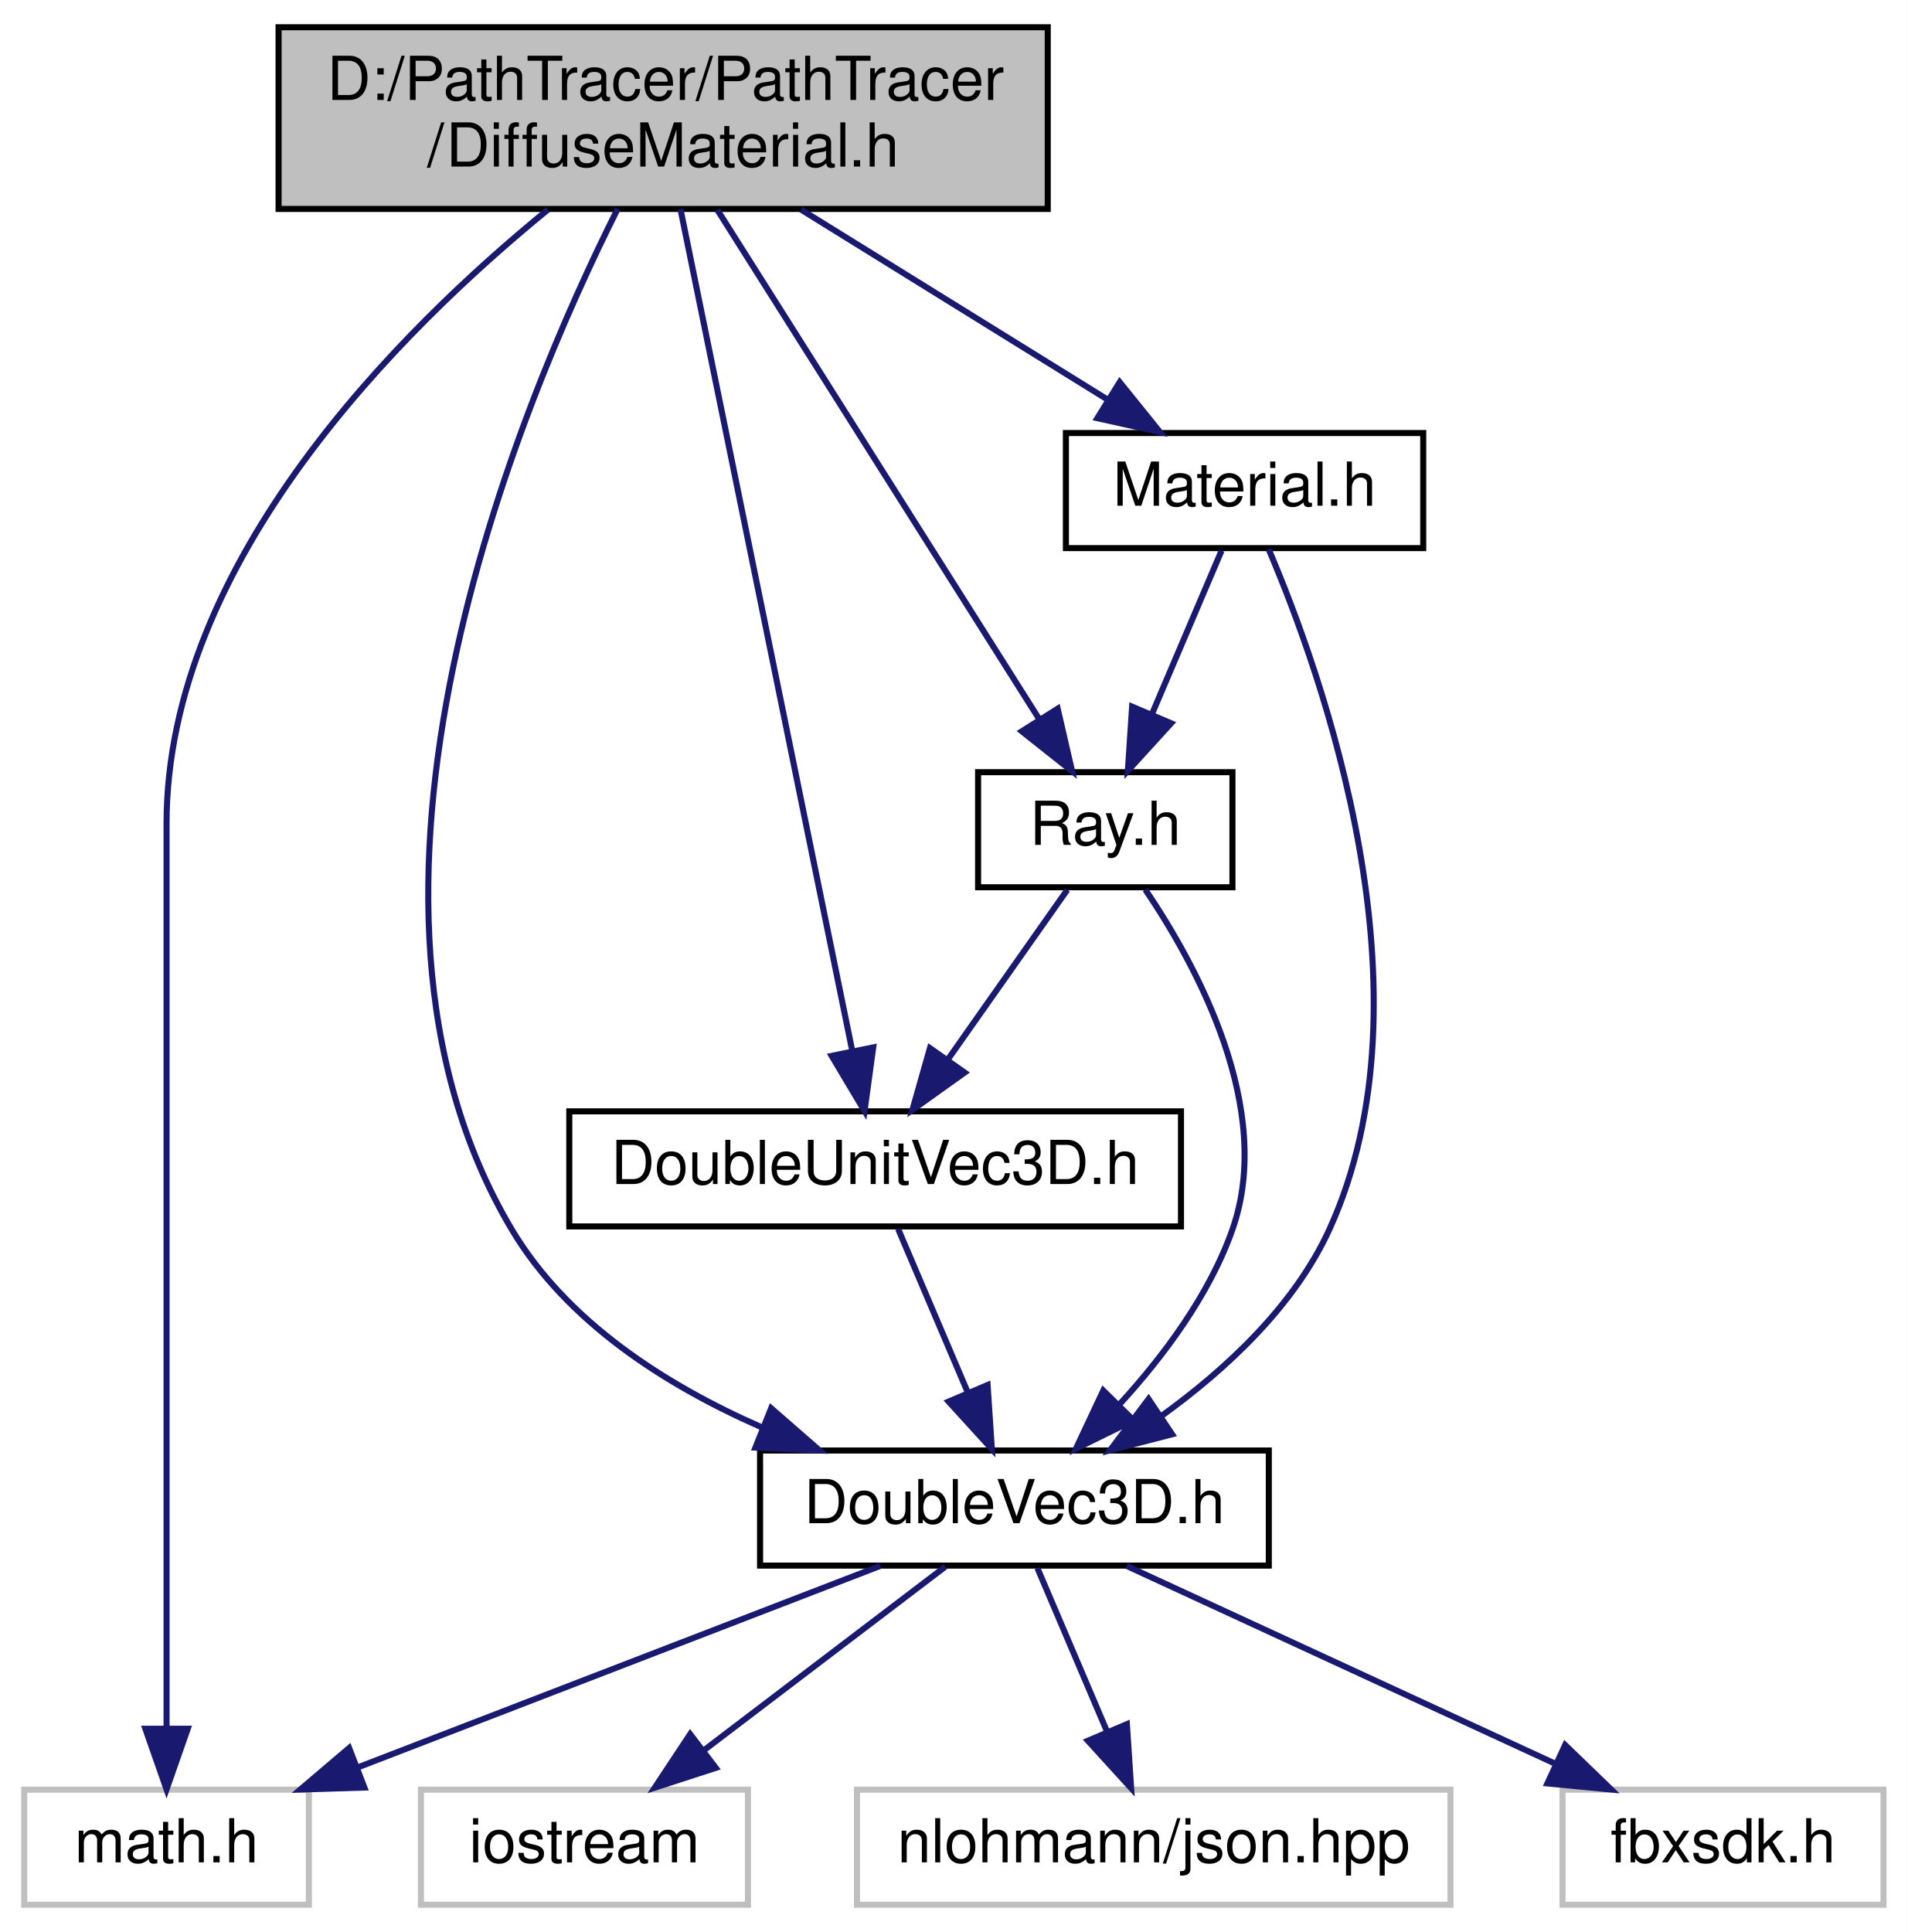
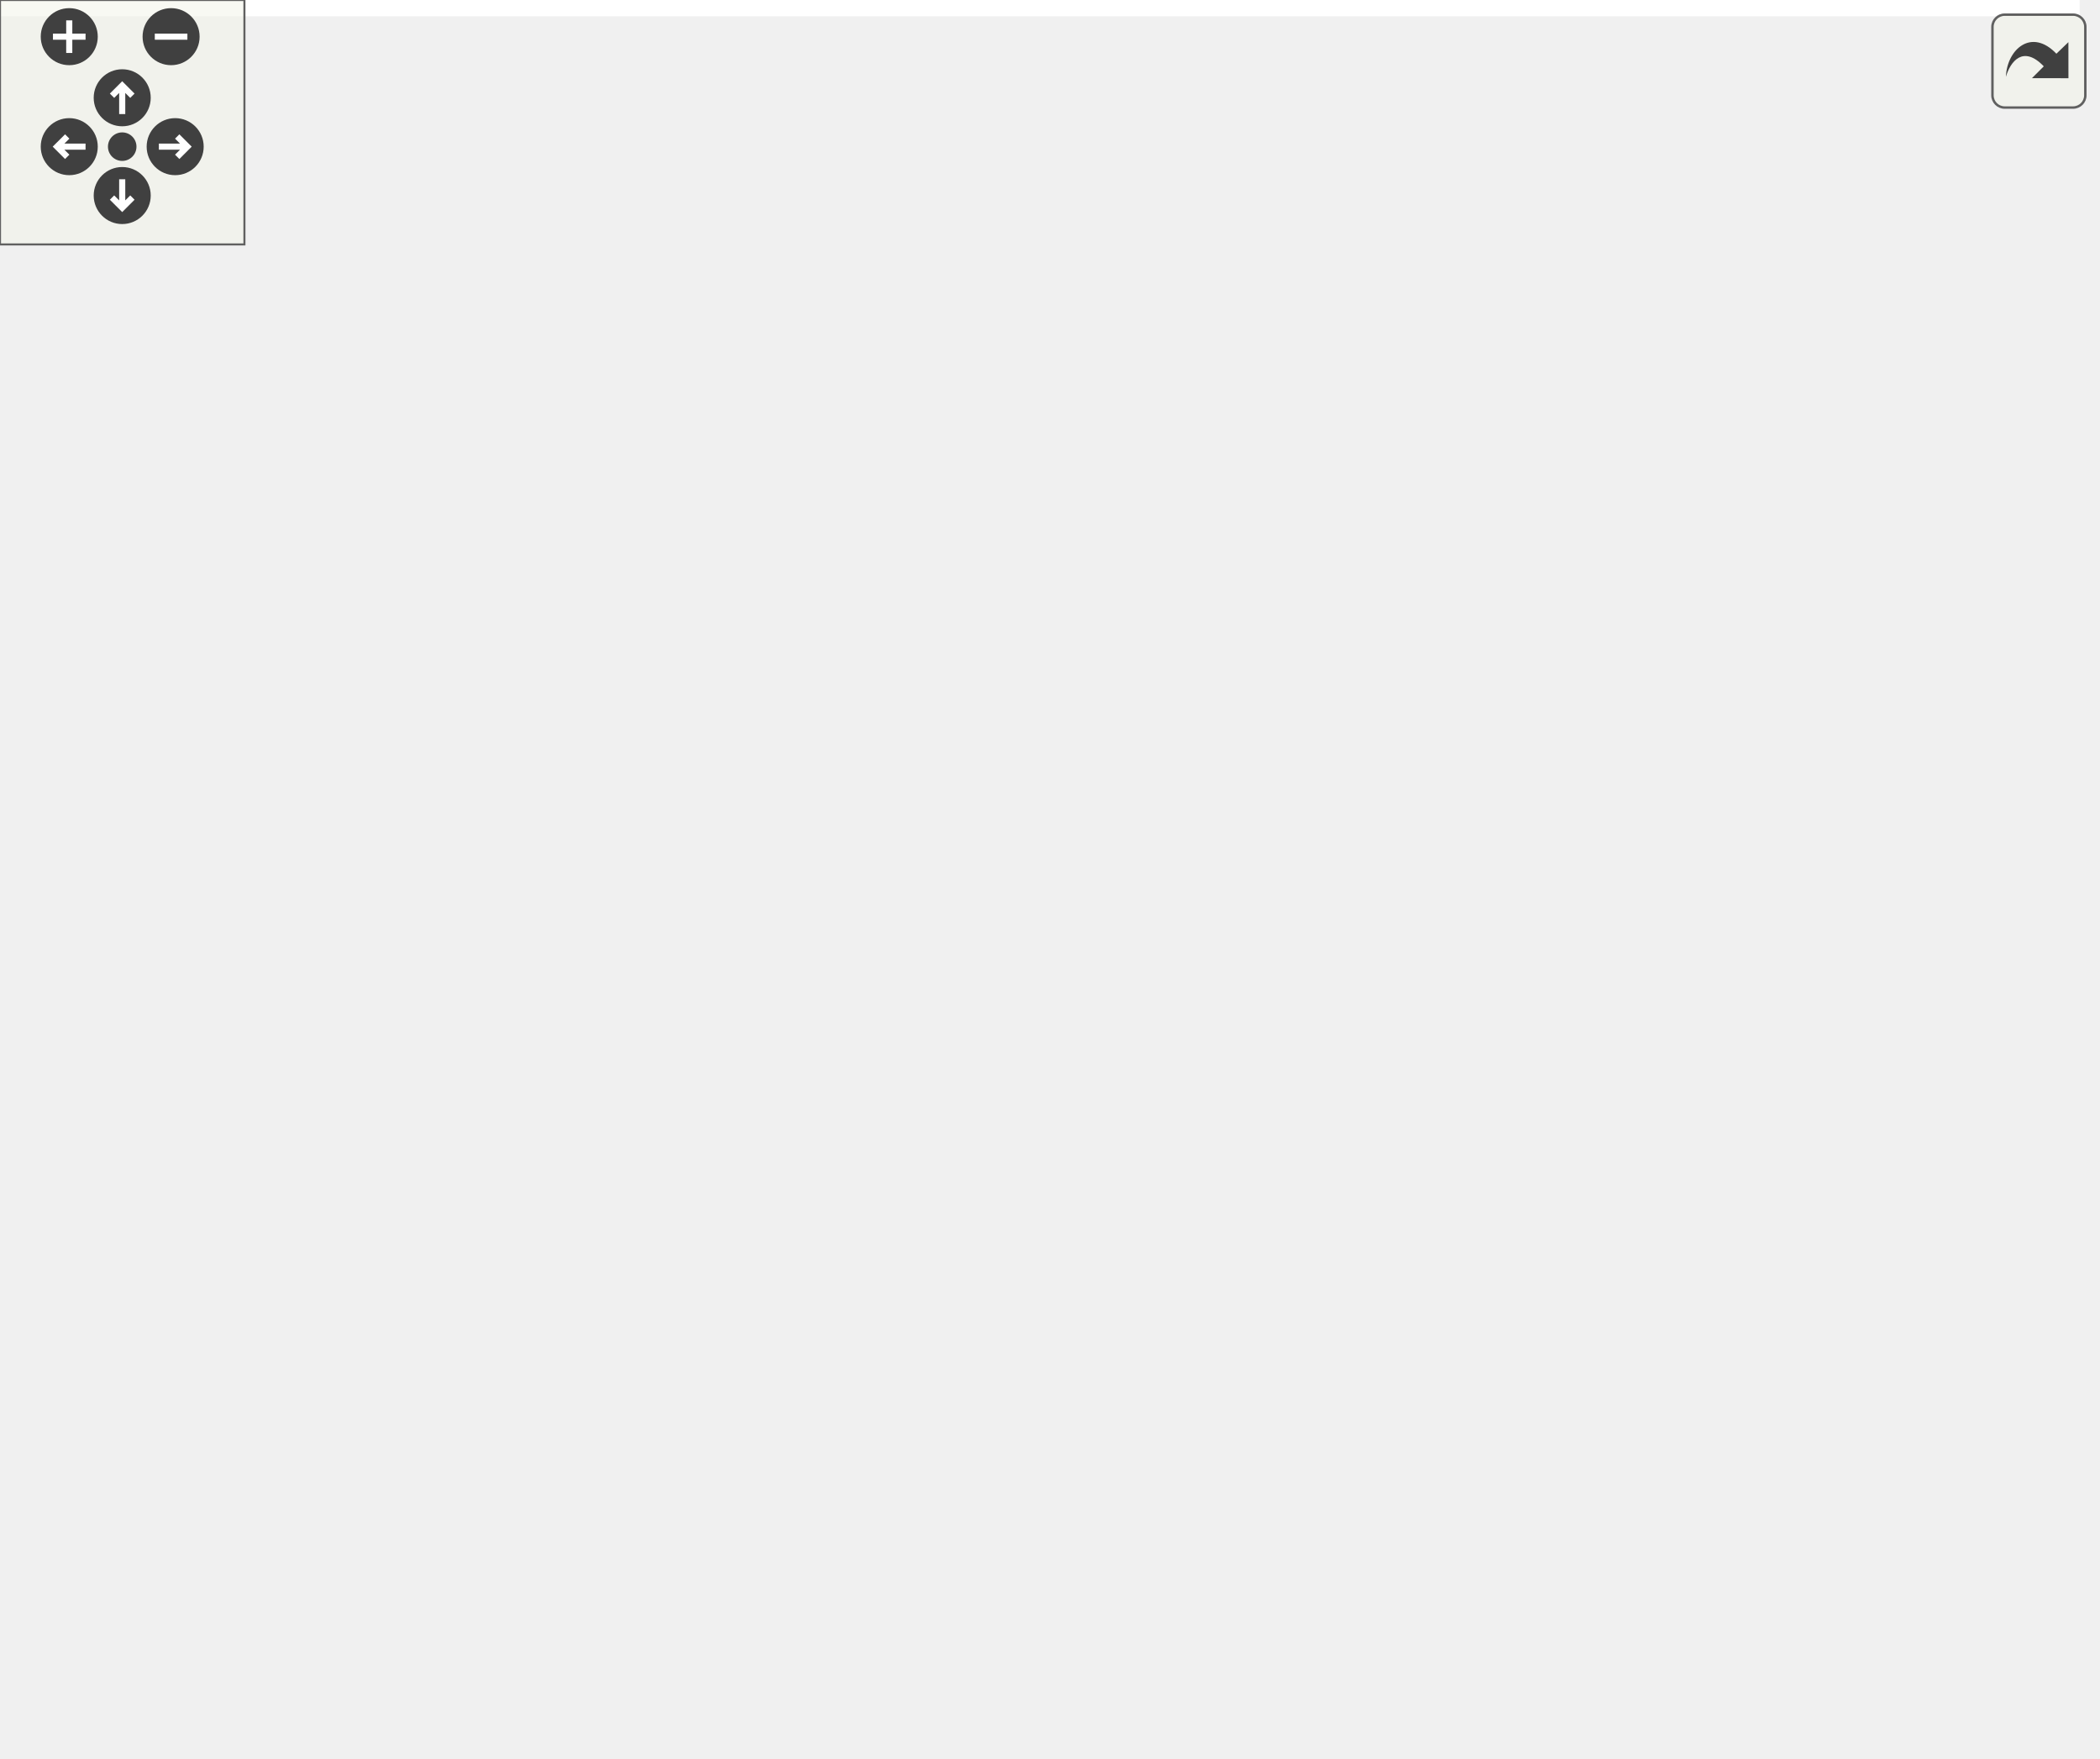
- <svg xmlns="http://www.w3.org/2000/svg" xmlns:xlink="http://www.w3.org/1999/xlink" width="315pt" height="319pt" viewBox="0.00 0.00 315.00 319.00">
-   <g id="graph0" class="graph" transform="scale(1 1) rotate(0) translate(4 315)">
-     <polygon fill="white" stroke="transparent" points="-4,4 -4,-315 311,-315 311,4 -4,4" />
-     <g id="node1" class="node">
-       <g id="a_node1">
-         <a xlink:title="Defines the DiffuseMaterial class.">
-           <polygon fill="#bfbfbf" stroke="black" points="42,-280.5 42,-310.5 169,-310.5 169,-280.5 42,-280.5" />
-           <text text-anchor="start" x="50" y="-298.5" font-family="Helvetica,sans-Serif" font-size="10.00">D:/PathTracer/PathTracer</text>
-           <text text-anchor="middle" x="105.5" y="-287.5" font-family="Helvetica,sans-Serif" font-size="10.00">/DiffuseMaterial.h</text>
-         </a>
-       </g>
-     </g>
-     <g id="node2" class="node">
-       <g id="a_node2">
-         <a xlink:title=" ">
-           <polygon fill="white" stroke="#bfbfbf" points="0,-0.5 0,-19.5 47,-19.5 47,-0.5 0,-0.5" />
-           <text text-anchor="middle" x="23.5" y="-7.5" font-family="Helvetica,sans-Serif" font-size="10.00">math.h</text>
-         </a>
-       </g>
-     </g>
-     <g id="edge1" class="edge">
-       <path fill="none" stroke="midnightblue" d="M86.48,-280.39C62.26,-260.64 23.5,-222.28 23.5,-179 23.5,-179 23.5,-179 23.5,-121 23.5,-88.95 23.5,-51.64 23.5,-29.75" />
-       <polygon fill="midnightblue" stroke="midnightblue" points="27,-29.56 23.5,-19.56 20,-29.56 27,-29.56" />
-     </g>
-     <g id="node3" class="node">
-       <g id="a_node3">
-         <a xlink:href="_double_vec3_d_8h.html" target="_top" xlink:title="Defines the DoubleVec3D class and the functions around it.">
-           <polygon fill="white" stroke="black" points="121.5,-56.5 121.5,-75.5 205.5,-75.5 205.5,-56.5 121.5,-56.5" />
-           <text text-anchor="middle" x="163.5" y="-63.5" font-family="Helvetica,sans-Serif" font-size="10.00">DoubleVec3D.h</text>
-         </a>
-       </g>
-     </g>
-     <g id="edge2" class="edge">
-       <path fill="none" stroke="midnightblue" d="M97.98,-280.5C81.78,-248.24 47.62,-167.23 80.5,-112 89.6,-96.72 105.89,-86.31 121.64,-79.39" />
-       <polygon fill="midnightblue" stroke="midnightblue" points="123.33,-82.48 131.32,-75.51 120.73,-75.98 123.33,-82.48" />
-     </g>
-     <g id="node7" class="node">
-       <g id="a_node7">
-         <a xlink:href="_double_unit_vec3_d_8h.html" target="_top" xlink:title="Defines the DoubleUnitVec3D class and the functions around it.">
-           <polygon fill="white" stroke="black" points="90,-112.5 90,-131.5 191,-131.5 191,-112.5 90,-112.5" />
-           <text text-anchor="middle" x="140.5" y="-119.5" font-family="Helvetica,sans-Serif" font-size="10.00">DoubleUnitVec3D.h</text>
-         </a>
-       </g>
-     </g>
-     <g id="edge7" class="edge">
-       <path fill="none" stroke="midnightblue" d="M108.36,-280.47C114.64,-249.7 129.62,-176.33 136.68,-141.7" />
-       <polygon fill="midnightblue" stroke="midnightblue" points="140.18,-142.06 138.75,-131.56 133.32,-140.66 140.18,-142.06" />
-     </g>
-     <g id="node8" class="node">
-       <g id="a_node8">
-         <a xlink:href="_material_8h.html" target="_top" xlink:title="Defines the Material class and the functions around it.">
-           <polygon fill="white" stroke="black" points="172,-224.5 172,-243.5 231,-243.5 231,-224.5 172,-224.5" />
-           <text text-anchor="middle" x="201.5" y="-231.5" font-family="Helvetica,sans-Serif" font-size="10.00">Material.h</text>
-         </a>
-       </g>
-     </g>
-     <g id="edge9" class="edge">
-       <path fill="none" stroke="midnightblue" d="M128.25,-280.4C143.49,-270.95 163.49,-258.56 178.74,-249.11" />
-       <polygon fill="midnightblue" stroke="midnightblue" points="180.88,-251.9 187.53,-243.66 177.19,-245.95 180.88,-251.9" />
-     </g>
-     <g id="node9" class="node">
-       <g id="a_node9">
-         <a xlink:href="_ray_8h.html" target="_top" xlink:title="Defines the Ray class.">
-           <polygon fill="white" stroke="black" points="157.5,-168.5 157.5,-187.5 199.5,-187.5 199.5,-168.5 157.5,-168.5" />
-           <text text-anchor="middle" x="178.5" y="-175.5" font-family="Helvetica,sans-Serif" font-size="10.00">Ray.h</text>
-         </a>
-       </g>
-     </g>
-     <g id="edge14" class="edge">
-       <path fill="none" stroke="midnightblue" d="M114.45,-280.34C127.84,-259.15 153.06,-219.24 167.54,-196.34" />
-       <polygon fill="midnightblue" stroke="midnightblue" points="170.64,-197.99 173.02,-187.67 164.72,-194.25 170.64,-197.99" />
-     </g>
-     <g id="edge4" class="edge">
-       <path fill="none" stroke="midnightblue" d="M141.32,-56.44C118.07,-47.48 81.35,-33.31 55.08,-23.18" />
-       <polygon fill="midnightblue" stroke="midnightblue" points="56.17,-19.85 45.58,-19.52 53.65,-26.38 56.17,-19.85" />
-     </g>
-     <g id="node4" class="node">
-       <g id="a_node4">
-         <a xlink:title=" ">
-           <polygon fill="white" stroke="#bfbfbf" points="65.5,-0.5 65.5,-19.5 119.5,-19.5 119.5,-0.5 65.5,-0.5" />
-           <text text-anchor="middle" x="92.5" y="-7.5" font-family="Helvetica,sans-Serif" font-size="10.00">iostream</text>
-         </a>
-       </g>
-     </g>
-     <g id="edge3" class="edge">
-       <path fill="none" stroke="midnightblue" d="M152.09,-56.32C141.39,-48.18 125.16,-35.84 112.34,-26.09" />
-       <polygon fill="midnightblue" stroke="midnightblue" points="114.19,-23.1 104.11,-19.83 109.96,-28.67 114.19,-23.1" />
-     </g>
-     <g id="node5" class="node">
-       <g id="a_node5">
-         <a xlink:title=" ">
-           <polygon fill="white" stroke="#bfbfbf" points="137.5,-0.5 137.5,-19.5 235.5,-19.5 235.5,-0.5 137.5,-0.5" />
-           <text text-anchor="middle" x="186.5" y="-7.5" font-family="Helvetica,sans-Serif" font-size="10.00">nlohmann/json.hpp</text>
-         </a>
-       </g>
-     </g>
-     <g id="edge5" class="edge">
-       <path fill="none" stroke="midnightblue" d="M167.3,-56.08C170.41,-48.77 174.92,-38.18 178.79,-29.1" />
-       <polygon fill="midnightblue" stroke="midnightblue" points="182.07,-30.32 182.77,-19.75 175.63,-27.58 182.07,-30.32" />
-     </g>
-     <g id="node6" class="node">
-       <g id="a_node6">
-         <a xlink:title=" ">
-           <polygon fill="white" stroke="#bfbfbf" points="254,-0.5 254,-19.5 307,-19.5 307,-0.5 254,-0.5" />
-           <text text-anchor="middle" x="280.5" y="-7.5" font-family="Helvetica,sans-Serif" font-size="10.00">fbxsdk.h</text>
-         </a>
-       </g>
-     </g>
-     <g id="edge6" class="edge">
-       <path fill="none" stroke="midnightblue" d="M182.04,-56.44C201.12,-47.64 231.07,-33.81 252.94,-23.72" />
-       <polygon fill="midnightblue" stroke="midnightblue" points="254.43,-26.88 262.05,-19.52 251.5,-20.53 254.43,-26.88" />
-     </g>
-     <g id="edge8" class="edge">
-       <path fill="none" stroke="midnightblue" d="M144.3,-112.08C147.41,-104.77 151.92,-94.18 155.79,-85.1" />
-       <polygon fill="midnightblue" stroke="midnightblue" points="159.07,-86.32 159.77,-75.75 152.63,-83.58 159.07,-86.32" />
-     </g>
-     <g id="edge10" class="edge">
-       <path fill="none" stroke="midnightblue" d="M205.48,-224.31C214.27,-203.73 233.26,-150.85 215.5,-112 209.72,-99.36 198.45,-88.91 187.87,-81.27" />
-       <polygon fill="midnightblue" stroke="midnightblue" points="189.54,-78.18 179.28,-75.53 185.65,-84 189.54,-78.18" />
-     </g>
-     <g id="edge11" class="edge">
-       <path fill="none" stroke="midnightblue" d="M197.7,-224.08C194.59,-216.77 190.08,-206.18 186.21,-197.1" />
-       <polygon fill="midnightblue" stroke="midnightblue" points="189.37,-195.58 182.23,-187.75 182.93,-198.32 189.37,-195.58" />
-     </g>
-     <g id="edge12" class="edge">
-       <path fill="none" stroke="midnightblue" d="M185.11,-168.12C193.61,-155.56 206.49,-131.92 199.5,-112 195.71,-101.21 188.13,-91.08 180.9,-83.18" />
-       <polygon fill="midnightblue" stroke="midnightblue" points="183.17,-80.49 173.66,-75.81 178.17,-85.4 183.17,-80.49" />
-     </g>
-     <g id="edge13" class="edge">
-       <path fill="none" stroke="midnightblue" d="M172.23,-168.08C166.86,-160.46 158.98,-149.26 152.42,-139.94" />
-       <polygon fill="midnightblue" stroke="midnightblue" points="155.28,-137.91 146.66,-131.75 149.55,-141.94 155.28,-137.91" />
+ <svg xmlns="http://www.w3.org/2000/svg" xmlns:xlink="http://www.w3.org/1999/xlink" id="main" version="1.1" xml:space="preserve">
+   <style type="text/css">
+ .edge:hover path { stroke: red; }
+ .edge:hover polygon { stroke: red; fill: red; }
+ </style>
+   <defs>
+     <circle id="rim" cx="0" cy="0" r="7" />
+     <circle id="rim2" cx="0" cy="0" r="3.5" />
+     <g id="zoomPlus">
+       <use xlink:href="#rim" fill="#404040">
+         <set attributeName="fill" to="#808080" begin="zoomplus.mouseover" end="zoomplus.mouseout" />
+       </use>
+       <path d="M-4,0h8M0,-4v8" fill="none" stroke="white" stroke-width="1.5" pointer-events="none" />
+     </g>
+     <g id="zoomMin">
+       <use xlink:href="#rim" fill="#404040">
+         <set attributeName="fill" to="#808080" begin="zoomminus.mouseover" end="zoomminus.mouseout" />
+       </use>
+       <path d="M-4,0h8" fill="none" stroke="white" stroke-width="1.5" pointer-events="none" />
+     </g>
+     <g id="dirArrow">
+       <path fill="none" stroke="white" stroke-width="1.5" d="M0,-3.0v7 M-2.5,-0.5L0,-3.0L2.5,-0.5" />
+     </g>
+     <g id="resetDef">
+       <use xlink:href="#rim2" fill="#404040">
+         <set attributeName="fill" to="#808080" begin="reset.mouseover" end="reset.mouseout" />
+       </use>
+     </g>
+   </defs>
+   <svg id="graph" class="graph">
+     <g id="viewport">
+       <polygon fill="white" stroke="transparent" points="-4,4 -4,-371 510.5,-371 510.5,4 -4,4" />
+       <g id="node1" class="node">
+         <g id="a_node1">
+           <a xlink:title="Defines the DiffuseMaterial class.">
+             <polygon fill="#bfbfbf" stroke="black" points="162.5,-336.5 162.5,-366.5 289.5,-366.5 289.5,-336.5 162.5,-336.5" />
+             <text text-anchor="start" x="170.5" y="-354.5" font-family="Helvetica,sans-Serif" font-size="10.00">D:/PathTracer/PathTracer</text>
+             <text text-anchor="middle" x="226" y="-343.5" font-family="Helvetica,sans-Serif" font-size="10.00">/DiffuseMaterial.h</text>
+           </a>
+         </g>
+       </g>
+       <g id="node2" class="node">
+         <g id="a_node2">
+           <a xlink:href="_material_8h.html" target="_top" xlink:title="Defines the Material class and the functions around it.">
+             <polygon fill="white" stroke="black" points="196.5,-280.5 196.5,-299.5 255.5,-299.5 255.5,-280.5 196.5,-280.5" />
+             <text text-anchor="middle" x="226" y="-287.5" font-family="Helvetica,sans-Serif" font-size="10.00">Material.h</text>
+           </a>
+         </g>
+       </g>
+       <g id="edge1" class="edge">
+         <path fill="none" stroke="midnightblue" d="M226,-336.4C226,-328.47 226,-318.46 226,-309.86" />
+         <polygon fill="midnightblue" stroke="midnightblue" points="229.5,-309.66 226,-299.66 222.5,-309.66 229.5,-309.66" />
+       </g>
+       <g id="node3" class="node">
+         <g id="a_node3">
+           <a xlink:href="_ray_8h.html" target="_top" xlink:title="Defines the Ray class.">
+             <polygon fill="white" stroke="black" points="205,-224.5 205,-243.5 247,-243.5 247,-224.5 205,-224.5" />
+             <text text-anchor="middle" x="226" y="-231.5" font-family="Helvetica,sans-Serif" font-size="10.00">Ray.h</text>
+           </a>
+         </g>
+       </g>
+       <g id="edge2" class="edge">
+         <path fill="none" stroke="midnightblue" d="M226,-280.08C226,-273.01 226,-262.86 226,-253.99" />
+         <polygon fill="midnightblue" stroke="midnightblue" points="229.5,-253.75 226,-243.75 222.5,-253.75 229.5,-253.75" />
+       </g>
+       <g id="node4" class="node">
+         <g id="a_node4">
+           <a xlink:href="_double_vec3_d_8h.html" target="_top" xlink:title="Defines the DoubleVec3D class and the functions around it.">
+             <polygon fill="white" stroke="black" points="184,-112.5 184,-131.5 268,-131.5 268,-112.5 184,-112.5" />
+             <text text-anchor="middle" x="226" y="-119.5" font-family="Helvetica,sans-Serif" font-size="10.00">DoubleVec3D.h</text>
+           </a>
+         </g>
+       </g>
+       <g id="edge3" class="edge">
+         <path fill="none" stroke="midnightblue" d="M220.35,-224.3C213.01,-211.95 201.64,-188.56 206,-168 208,-158.59 212.1,-148.76 216.07,-140.7" />
+         <polygon fill="midnightblue" stroke="midnightblue" points="219.31,-142.07 220.87,-131.59 213.11,-138.81 219.31,-142.07" />
+       </g>
+       <g id="node13" class="node">
+         <g id="a_node13">
+           <a xlink:href="_double_unit_vec3_d_8h.html" target="_top" xlink:title="Defines the DoubleUnitVec3D class and the functions around it.">
+             <polygon fill="white" stroke="black" points="215.5,-168.5 215.5,-187.5 316.5,-187.5 316.5,-168.5 215.5,-168.5" />
+             <text text-anchor="middle" x="266" y="-175.5" font-family="Helvetica,sans-Serif" font-size="10.00">DoubleUnitVec3D.h</text>
+           </a>
+         </g>
+       </g>
+       <g id="edge12" class="edge">
+         <path fill="none" stroke="midnightblue" d="M232.61,-224.08C238.26,-216.46 246.54,-205.26 253.45,-195.94" />
+         <polygon fill="midnightblue" stroke="midnightblue" points="256.38,-197.87 259.52,-187.75 250.75,-193.7 256.38,-197.87" />
+       </g>
+       <g id="node5" class="node">
+         <g id="a_node5">
+           <a xlink:href="_interface_gestion_8h.html" target="_top" xlink:title="Defines functions that are used when drawing the interface.">
+             <polygon fill="white" stroke="black" points="178.5,-56.5 178.5,-75.5 273.5,-75.5 273.5,-56.5 178.5,-56.5" />
+             <text text-anchor="middle" x="226" y="-63.5" font-family="Helvetica,sans-Serif" font-size="10.00">InterfaceGestion.h</text>
+           </a>
+         </g>
+       </g>
+       <g id="edge4" class="edge">
+         <path fill="none" stroke="midnightblue" d="M226,-112.08C226,-105.01 226,-94.86 226,-85.99" />
+         <polygon fill="midnightblue" stroke="midnightblue" points="229.5,-85.75 226,-75.75 222.5,-85.75 229.5,-85.75" />
+       </g>
+       <g id="node6" class="node">
+         <g id="a_node6">
+           <a xlink:title=" ">
+             <polygon fill="white" stroke="#bfbfbf" points="0,-0.5 0,-19.5 46,-19.5 46,-0.5 0,-0.5" />
+             <text text-anchor="middle" x="23" y="-7.5" font-family="Helvetica,sans-Serif" font-size="10.00">chrono</text>
+           </a>
+         </g>
+       </g>
+       <g id="edge5" class="edge">
+         <path fill="none" stroke="midnightblue" d="M192.85,-56.45C160.39,-48.05 109.27,-34.7 56.02,-20.25" />
+         <polygon fill="midnightblue" stroke="midnightblue" points="56.63,-16.78 46.06,-17.54 54.79,-23.54 56.63,-16.78" />
+       </g>
+       <g id="node7" class="node">
+         <g id="a_node7">
+           <a xlink:title=" ">
+             <polygon fill="white" stroke="#bfbfbf" points="64.5,-0.5 64.5,-19.5 113.5,-19.5 113.5,-0.5 64.5,-0.5" />
+             <text text-anchor="middle" x="89" y="-7.5" font-family="Helvetica,sans-Serif" font-size="10.00">fstream</text>
+           </a>
+         </g>
+       </g>
+       <g id="edge6" class="edge">
+         <path fill="none" stroke="midnightblue" d="M204.29,-56.44C181.65,-47.52 145.93,-33.44 120.25,-23.32" />
+         <polygon fill="midnightblue" stroke="midnightblue" points="121.19,-19.93 110.61,-19.52 118.63,-26.44 121.19,-19.93" />
+       </g>
+       <g id="node8" class="node">
+         <g id="a_node8">
+           <a xlink:title=" ">
+             <polygon fill="white" stroke="#bfbfbf" points="131.5,-0.5 131.5,-19.5 180.5,-19.5 180.5,-0.5 131.5,-0.5" />
+             <text text-anchor="middle" x="156" y="-7.5" font-family="Helvetica,sans-Serif" font-size="10.00">random</text>
+           </a>
+         </g>
+       </g>
+       <g id="edge7" class="edge">
+         <path fill="none" stroke="midnightblue" d="M214.75,-56.32C204.2,-48.18 188.2,-35.84 175.56,-26.09" />
+         <polygon fill="midnightblue" stroke="midnightblue" points="177.51,-23.17 167.45,-19.83 173.23,-28.71 177.51,-23.17" />
+       </g>
+       <g id="node9" class="node">
+         <g id="a_node9">
+           <a xlink:title=" ">
+             <polygon fill="white" stroke="#bfbfbf" points="199,-0.5 199,-19.5 253,-19.5 253,-0.5 199,-0.5" />
+             <text text-anchor="middle" x="226" y="-7.5" font-family="Helvetica,sans-Serif" font-size="10.00">iostream</text>
+           </a>
+         </g>
+       </g>
+       <g id="edge8" class="edge">
+         <path fill="none" stroke="midnightblue" d="M226,-56.08C226,-49.01 226,-38.86 226,-29.99" />
+         <polygon fill="midnightblue" stroke="midnightblue" points="229.5,-29.75 226,-19.75 222.5,-29.75 229.5,-29.75" />
+       </g>
+       <g id="node10" class="node">
+         <g id="a_node10">
+           <a xlink:title=" ">
+             <polygon fill="white" stroke="#bfbfbf" points="271.5,-0.5 271.5,-19.5 318.5,-19.5 318.5,-0.5 271.5,-0.5" />
+             <text text-anchor="middle" x="295" y="-7.5" font-family="Helvetica,sans-Serif" font-size="10.00">math.h</text>
+           </a>
+         </g>
+       </g>
+       <g id="edge9" class="edge">
+         <path fill="none" stroke="midnightblue" d="M237.09,-56.32C247.49,-48.18 263.26,-35.84 275.72,-26.09" />
+         <polygon fill="midnightblue" stroke="midnightblue" points="277.99,-28.75 283.71,-19.83 273.68,-23.24 277.99,-28.75" />
+       </g>
+       <g id="node11" class="node">
+         <g id="a_node11">
+           <a xlink:title=" ">
+             <polygon fill="white" stroke="#bfbfbf" points="337,-0.5 337,-19.5 435,-19.5 435,-0.5 337,-0.5" />
+             <text text-anchor="middle" x="386" y="-7.5" font-family="Helvetica,sans-Serif" font-size="10.00">nlohmann/json.hpp</text>
+           </a>
+         </g>
+       </g>
+       <g id="edge10" class="edge">
+         <path fill="none" stroke="midnightblue" d="M251.35,-56.44C278.27,-47.36 321,-32.94 351.09,-22.78" />
+         <polygon fill="midnightblue" stroke="midnightblue" points="352.41,-26.03 360.77,-19.52 350.17,-19.4 352.41,-26.03" />
+       </g>
+       <g id="node12" class="node">
+         <g id="a_node12">
+           <a xlink:title=" ">
+             <polygon fill="white" stroke="#bfbfbf" points="453.5,-0.5 453.5,-19.5 506.5,-19.5 506.5,-0.5 453.5,-0.5" />
+             <text text-anchor="middle" x="480" y="-7.5" font-family="Helvetica,sans-Serif" font-size="10.00">fbxsdk.h</text>
+           </a>
+         </g>
+       </g>
+       <g id="edge11" class="edge">
+         <path fill="none" stroke="midnightblue" d="M269.96,-56.48C312,-48.21 377.41,-35.02 443.54,-20.03" />
+         <polygon fill="midnightblue" stroke="midnightblue" points="444.32,-23.44 453.29,-17.81 442.77,-16.62 444.32,-23.44" />
+       </g>
+       <g id="edge13" class="edge">
+         <path fill="none" stroke="midnightblue" d="M259.39,-168.08C253.74,-160.46 245.46,-149.26 238.55,-139.94" />
+         <polygon fill="midnightblue" stroke="midnightblue" points="241.25,-137.7 232.48,-131.75 235.62,-141.87 241.25,-137.7" />
+       </g>
+     </g>
+   </svg>
+   <g id="navigator" transform="translate(0 0)" fill="#404254">
+     <rect fill="#f2f5e9" fill-opacity="0.5" stroke="#606060" stroke-width=".5" x="0" y="0" width="60" height="60" />
+     <use id="zoomplus" xlink:href="#zoomPlus" x="17" y="9" />
+     <use id="zoomminus" xlink:href="#zoomMin" x="42" y="9" />
+     <use id="reset" xlink:href="#resetDef" x="30" y="36" />
+     <g id="arrowUp" xlink:href="#dirArrow" transform="translate(30 24)">
+       <use xlink:href="#rim" fill="#404040">
+         <set attributeName="fill" to="#808080" begin="arrowUp.mouseover" end="arrowUp.mouseout" />
+       </use>
+       <path fill="none" stroke="white" stroke-width="1.5" d="M0,-3.0v7 M-2.5,-0.5L0,-3.0L2.5,-0.5" />
+     </g>
+     <g id="arrowRight" xlink:href="#dirArrow" transform="rotate(90) translate(36 -43)">
+       <use xlink:href="#rim" fill="#404040">
+         <set attributeName="fill" to="#808080" begin="arrowRight.mouseover" end="arrowRight.mouseout" />
+       </use>
+       <path fill="none" stroke="white" stroke-width="1.5" d="M0,-3.0v7 M-2.5,-0.5L0,-3.0L2.5,-0.5" />
+     </g>
+     <g id="arrowDown" xlink:href="#dirArrow" transform="rotate(180) translate(-30 -48)">
+       <use xlink:href="#rim" fill="#404040">
+         <set attributeName="fill" to="#808080" begin="arrowDown.mouseover" end="arrowDown.mouseout" />
+       </use>
+       <path fill="none" stroke="white" stroke-width="1.5" d="M0,-3.0v7 M-2.5,-0.5L0,-3.0L2.5,-0.5" />
+     </g>
+     <g id="arrowLeft" xlink:href="#dirArrow" transform="rotate(270) translate(-36 17)">
+       <use xlink:href="#rim" fill="#404040">
+         <set attributeName="fill" to="#808080" begin="arrowLeft.mouseover" end="arrowLeft.mouseout" />
+       </use>
+       <path fill="none" stroke="white" stroke-width="1.5" d="M0,-3.0v7 M-2.5,-0.5L0,-3.0L2.5,-0.5" />
    </g>
  </g>
+   <svg viewBox="0 0 15 15" width="100%" height="30px" preserveAspectRatio="xMaxYMin meet">
+     <g id="arrow_out" transform="scale(0.3 0.3)">
+       <a xlink:href="_diffuse_material_8h__incl_org.svg" target="_base">
+         <rect id="button" ry="5" rx="5" y="6" x="6" height="38" width="38" fill="#f2f5e9" fill-opacity="0.5" stroke="#606060" stroke-width="1.0" />
+         <path id="arrow" d="M 11.5,31.437 C 11.94,20.098 22.043,11.323 32.159,21.979 L 37.069,17.246 C 37.069,17.246 37.088,32 37.088,32 L 22.16,31.978 C 22.16,31.978 26.998,27.14 26.998,27.14 C 18.529,18.264 13.292,25.23 11.5,31.437 z" style="fill:#404040;" />
+       </a>
+     </g>
+   </svg>
</svg>
